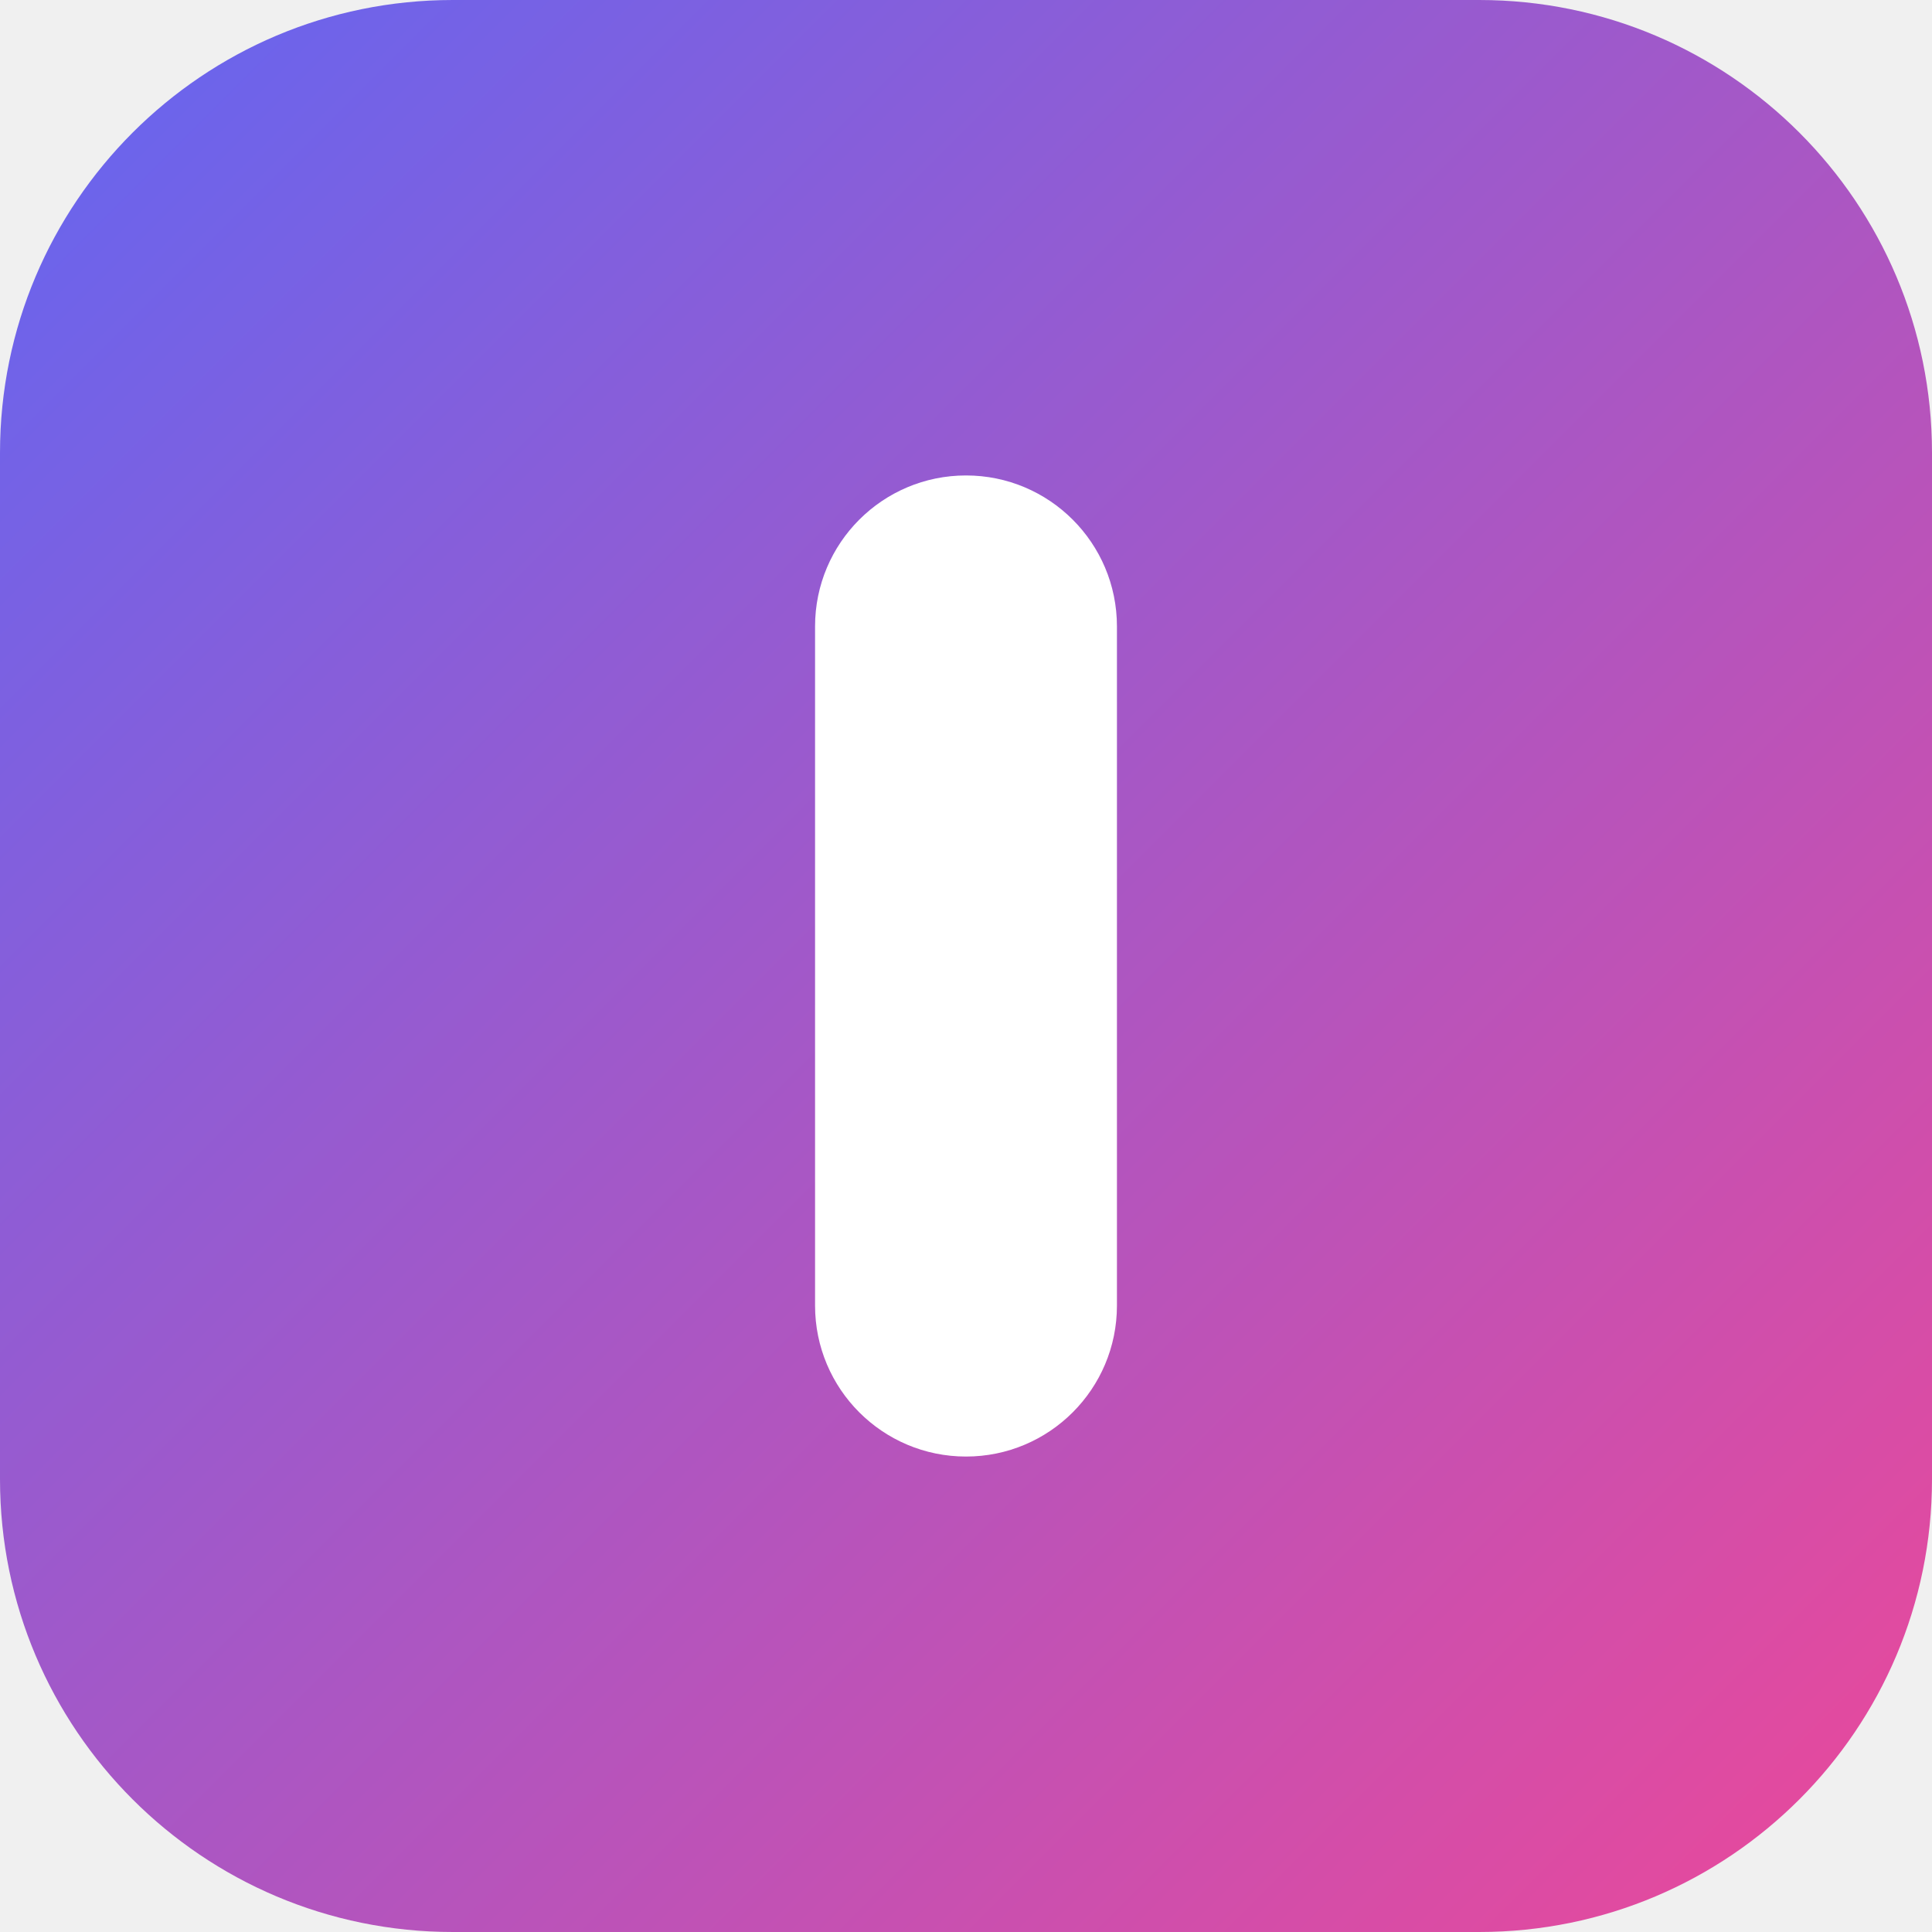
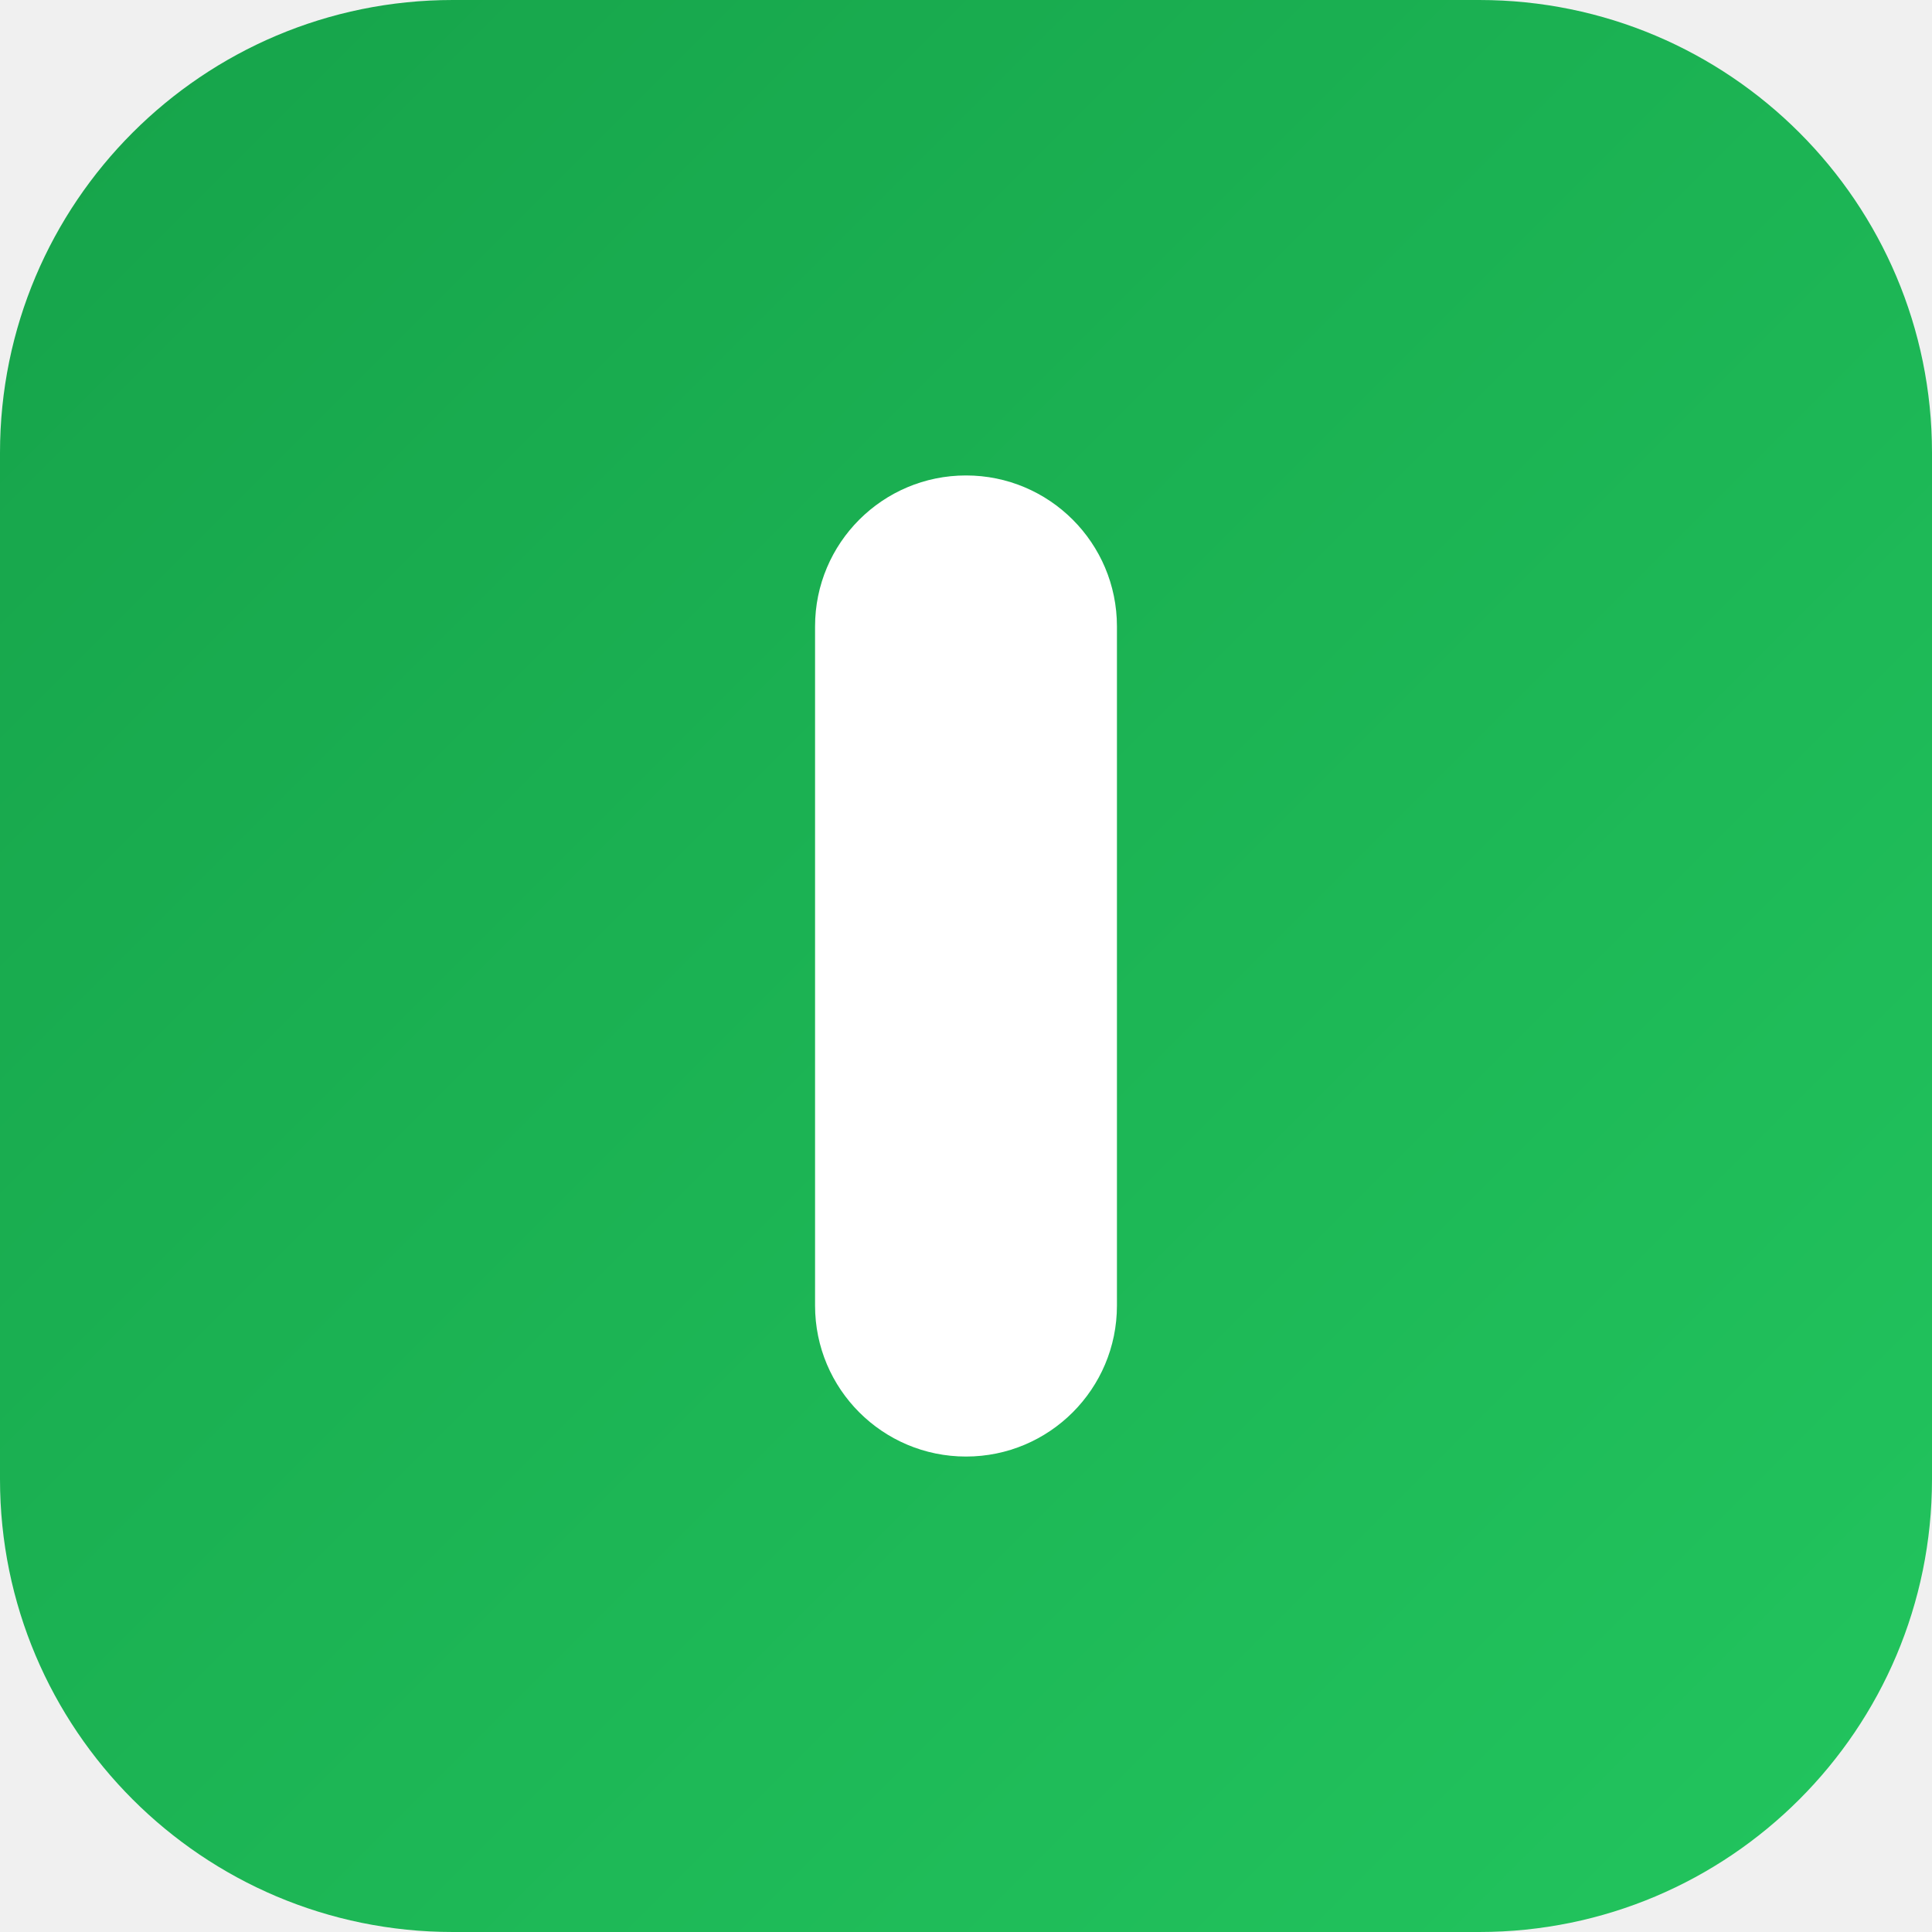
<svg xmlns="http://www.w3.org/2000/svg" width="512" height="512" viewBox="0 0 512 512" fill="none">
  <defs>
    <linearGradient id="brandGradient" x1="0" y1="0" x2="512" y2="512" gradientUnits="userSpaceOnUse">
-       <stop stop-color="#6366f1" />
-       <stop offset="1" stop-color="#ec4899" />
+       <stop stop-color="#16A34A" />
+       <stop offset="1" stop-color="#22C55E" />
    </linearGradient>
  </defs>
  <rect width="512" height="512" rx="120" fill="url(#brandGradient)" />
  <rect width="80" height="260" x="216" y="126" rx="40" fill="white" />
</svg>
